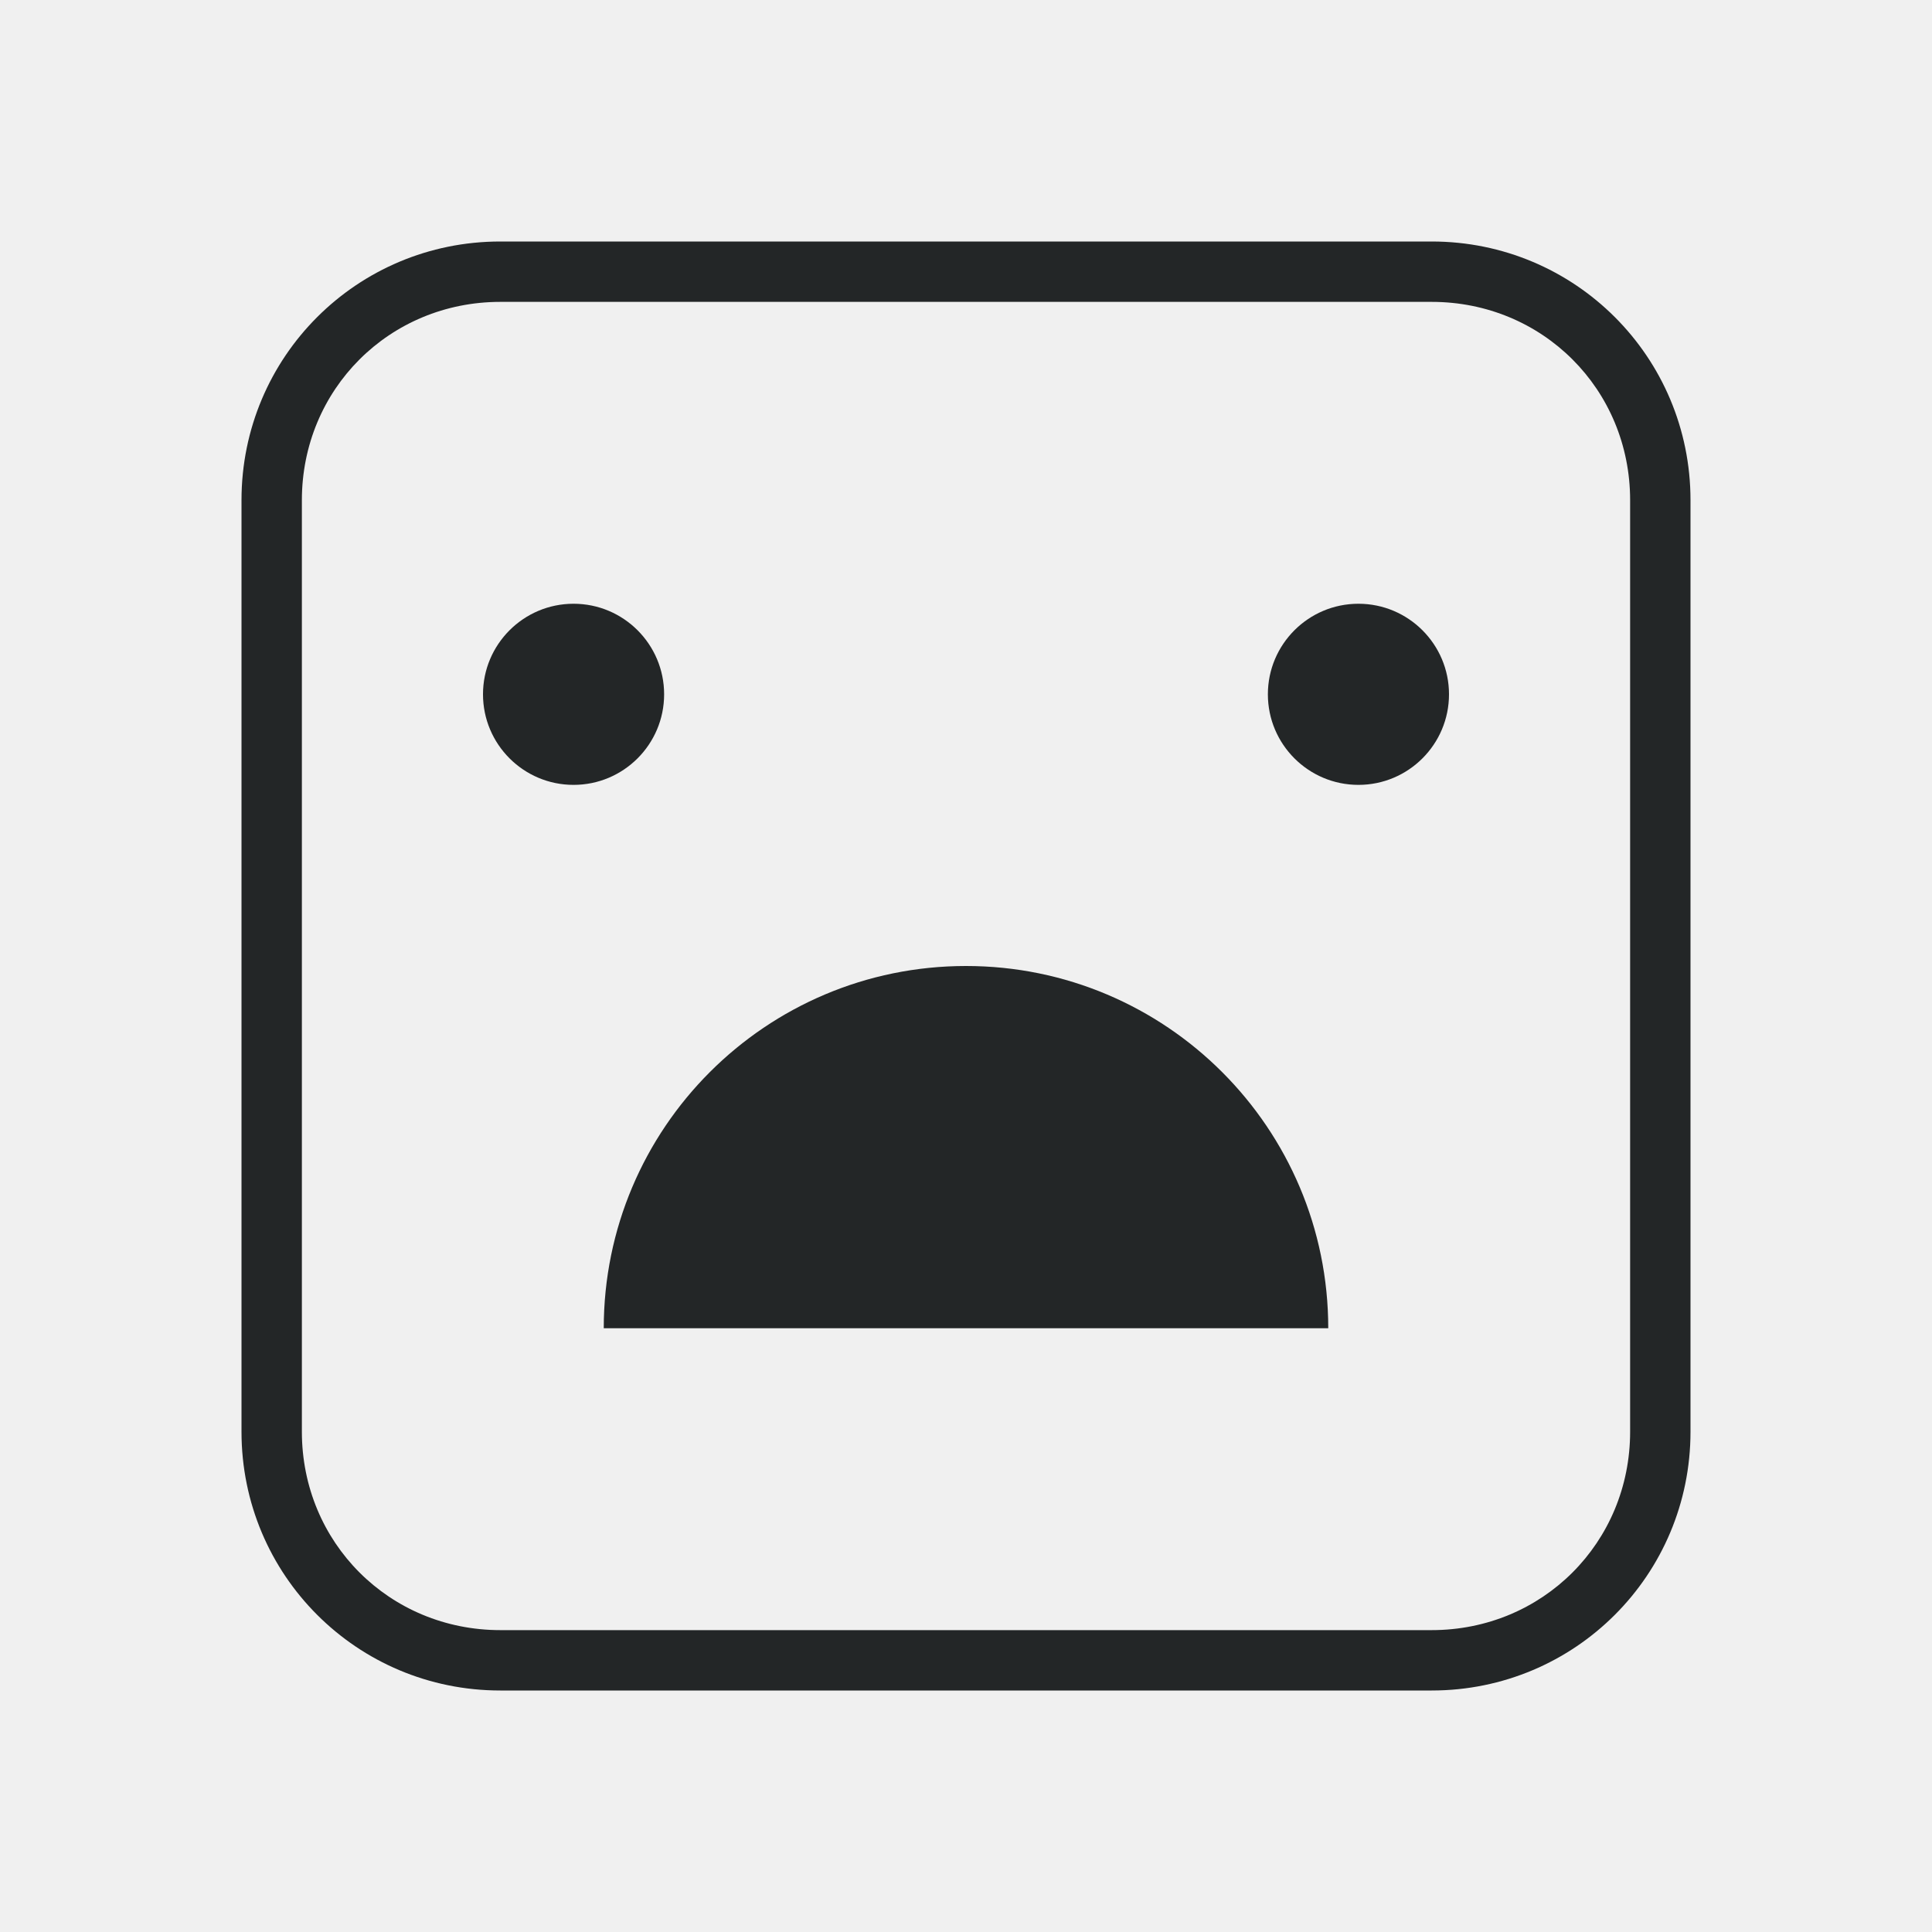
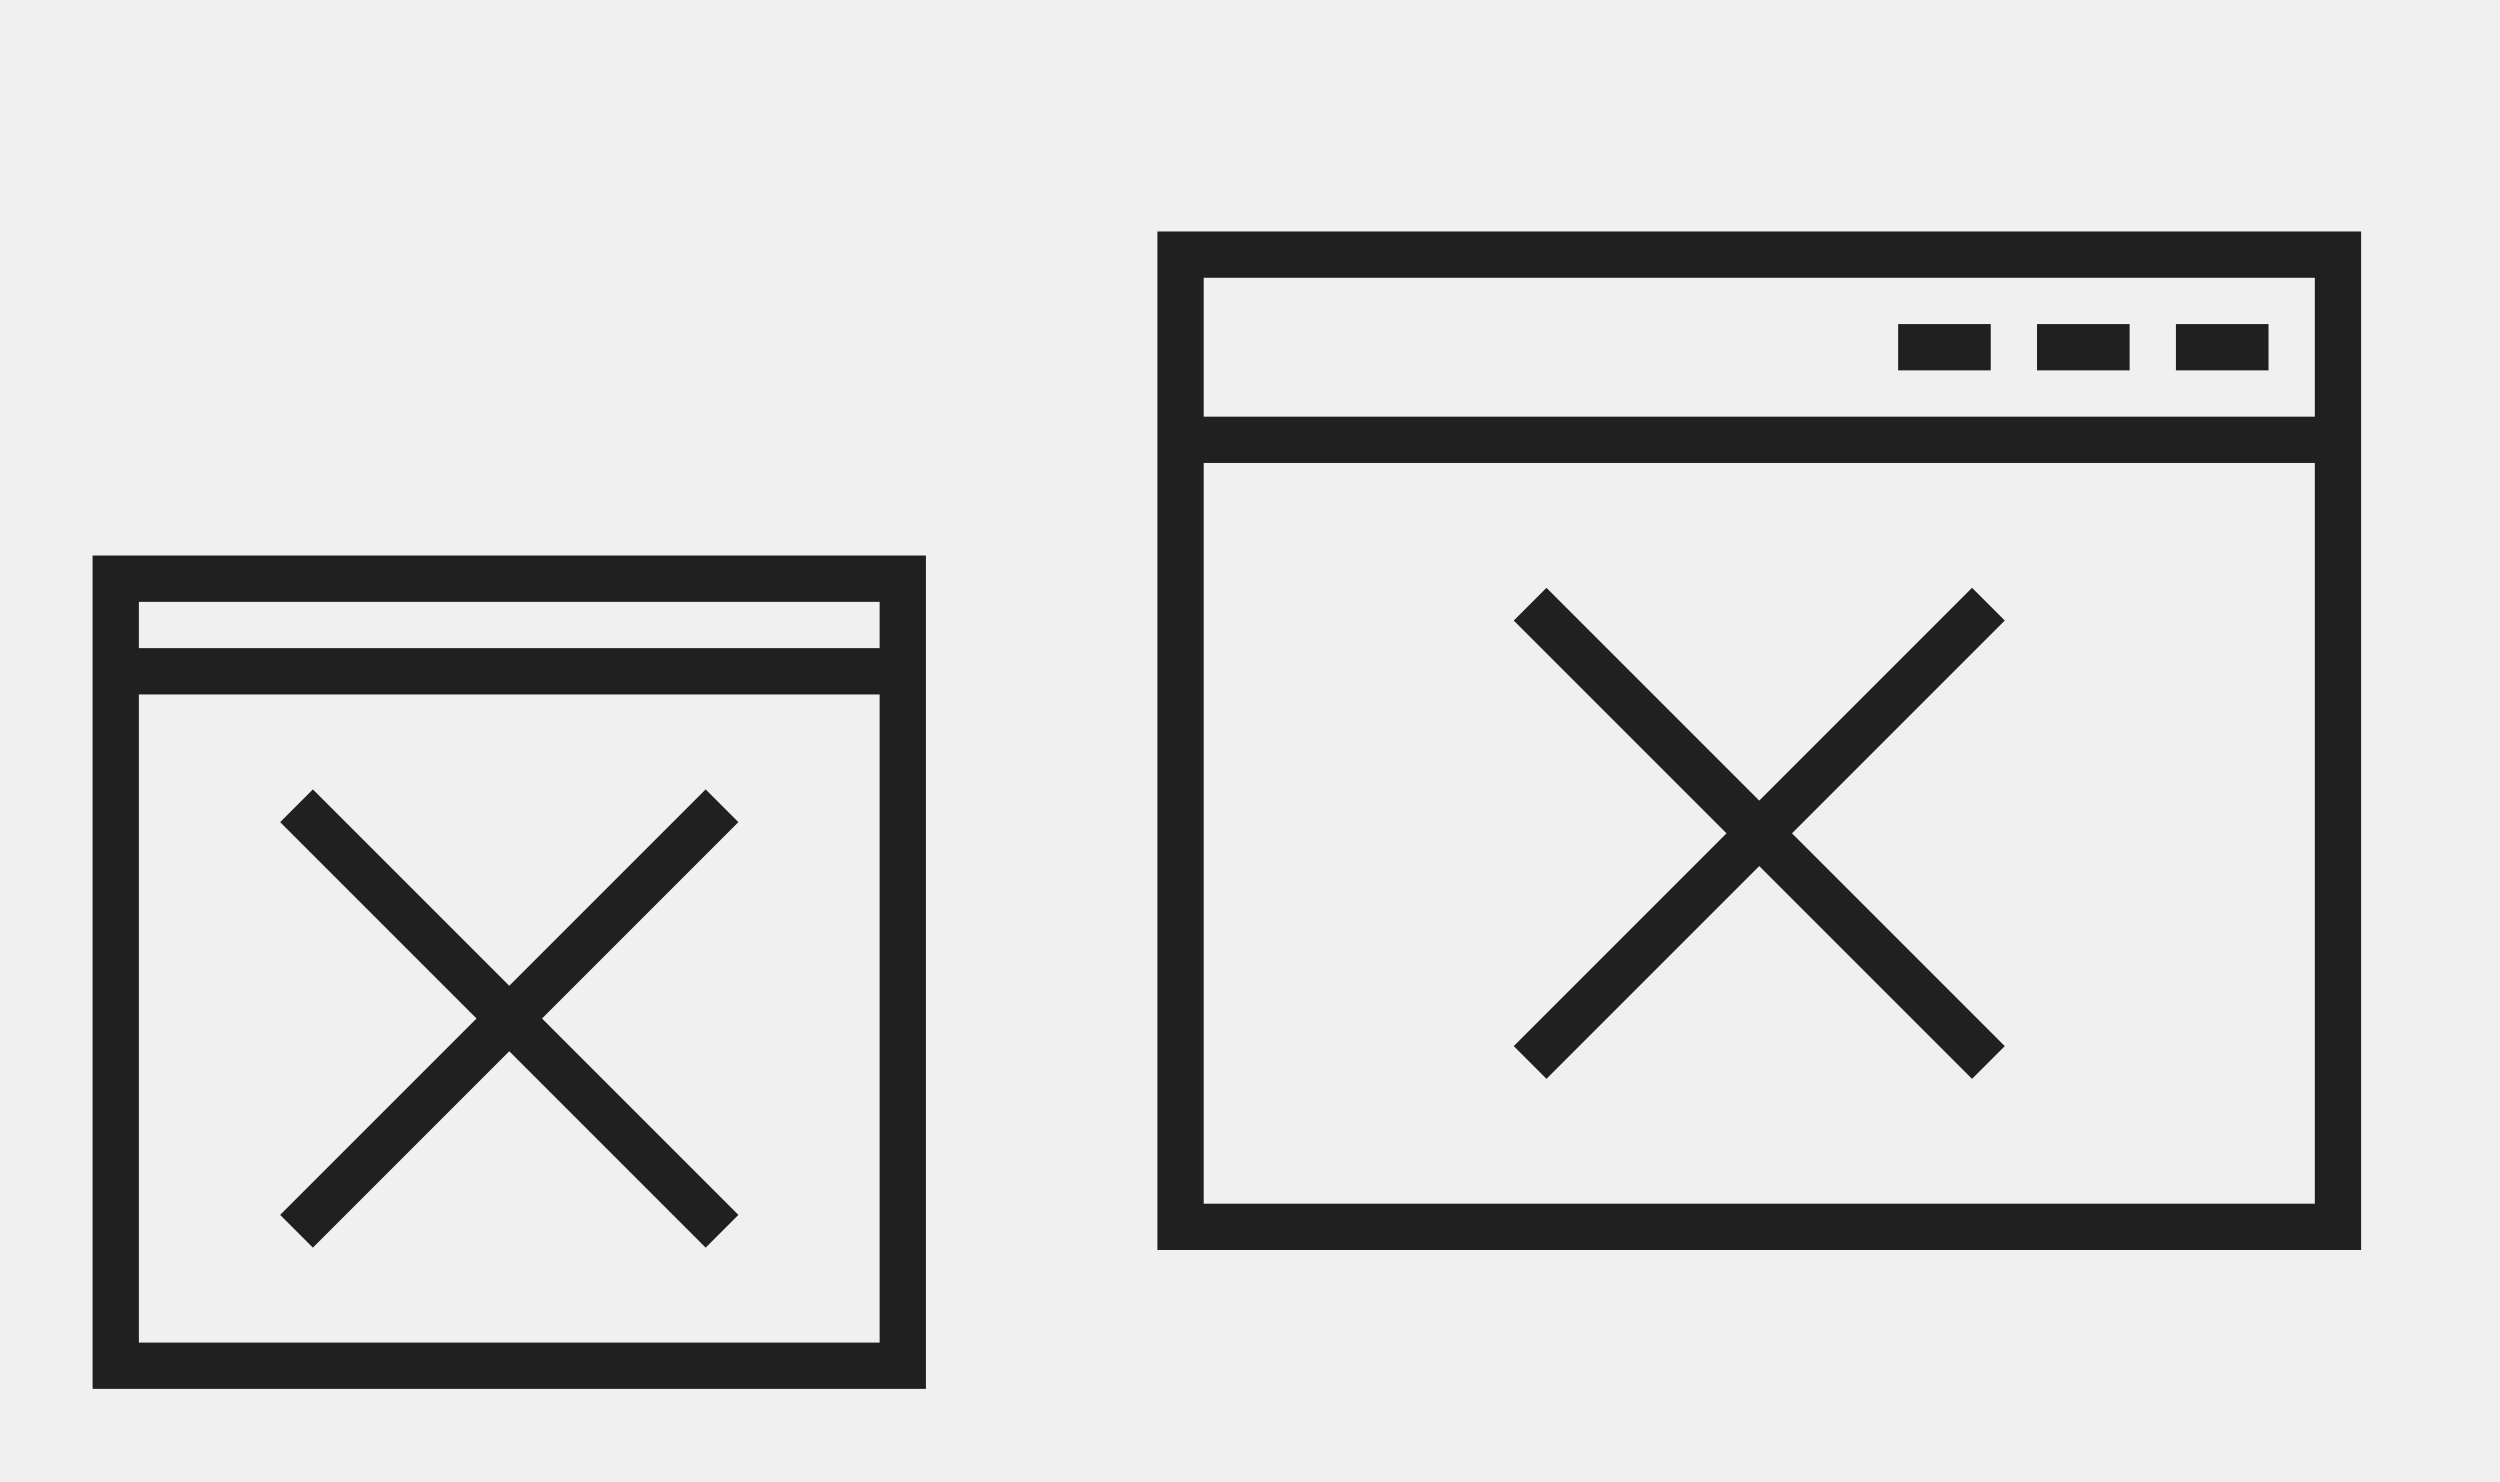
- <svg xmlns="http://www.w3.org/2000/svg" id="svg2" width="32" height="32" version="1.1">
-   <g id="22-22-tools-report-bug" transform="translate(32)">
-     <path id="path839" style="opacity:1;fill:#232627" d="M 5.857,13 C 4.275,13 3,14.275 3,15.857 V 26.143 C 3,27.725 4.275,29 5.857,29 H 16.143 C 17.725,29 19,27.725 19,26.143 V 15.857 C 19,14.275 17.725,13 16.143,13 Z m 0,1 H 16.143 C 17.189,14 18,14.811 18,15.857 V 26.143 C 18,27.189 17.189,28 16.143,28 H 5.857 C 4.811,28 4,27.189 4,26.143 V 15.857 C 4,14.811 4.811,14 5.857,14 Z M 7,17 c -0.552,0 -1,0.448 -1,1 0,0.552 0.448,1 1,1 0.552,0 1,-0.448 1,-1 0,-0.552 -0.448,-1 -1,-1 z m 8,0 c -0.552,0 -1,0.448 -1,1 0,0.552 0.448,1 1,1 0.552,0 1,-0.448 1,-1 0,-0.552 -0.448,-1 -1,-1 z m -4,4 c -2.209,0 -4,1.791 -4,4 h 8 c 0,-2.209 -1.791,-4 -4,-4 z" />
-     <path id="path9" style="opacity:0.001" d="M 0,10 V 32 H 22 V 10 Z" />
+ <svg xmlns="http://www.w3.org/2000/svg" version="1.1" id="svg2" viewBox="0 0 54 32" width="54" height="32">
+   <defs id="defs3051">
+     <style id="current-color-scheme" type="text/css">
+       .ColorScheme-Text {
+         color:#31363b;
+       }
+       </style>
+   </defs>
+   <g id="tools-report-bug" transform="translate(11,2)">
+     <path id="path2-5-5" style="clip-rule:evenodd;fill:#202020;fill-rule:evenodd;stroke-linejoin:round;stroke-miterlimit:1.414;fill-opacity:1" d="M 14,25 V 3 H 40 V 25 Z M 39,8 H 15 V 24 H 39 Z M 15,4 V 7 H 39 V 4 Z M 38,6 H 36 V 5 h 2 z M 35,6 H 33 V 5 h 2 z M 32,6 H 30 V 5 h 2 z" />
+     <rect y="-2" x="11" height="32" width="32" id="rect817-7-6" style="clip-rule:evenodd;fill:#ffffff;fill-opacity:0;fill-rule:evenodd;stroke-width:1.007;stroke-linejoin:round;stroke-miterlimit:1.414" />
+     <path id="rect864" d="m 22.404,10.697 -0.707,0.707 4.596,4.596 -4.596,4.596 0.707,0.707 L 27,16.707 l 4.596,4.596 0.707,-0.707 -4.596,-4.596 4.596,-4.596 L 31.596,10.697 27,15.293 Z" style="opacity:1;fill:#202020;fill-opacity:1;stroke:none;stroke-width:3.384;stroke-miterlimit:4;stroke-dasharray:none;stroke-opacity:1" />
  </g>
-   <g id="tools-report-bug">
-     <path id="path819" style="opacity:0.001" d="M -4.9999999e-7,-1e-6 V 32 H 32 V -1e-6 Z" />
-     <path id="path833" style="opacity:1;fill:#232627" d="M 8.287,4 C 5.913,4 4,5.911 4,8.285 V 23.713 C 4,26.087 5.913,28 8.287,28 H 23.713 C 26.087,28 28,26.087 28,23.713 V 8.285 C 28,5.911 26.087,4 23.713,4 Z m 0,1 H 23.713 C 25.55,5 27,6.448 27,8.285 V 23.713 C 27,25.55 25.55,27 23.713,27 H 8.287 C 6.45,27 5,25.55 5,23.713 V 8.285 C 5,6.448 6.45,5 8.287,5 Z M 9.5,10 C 8.672,10 8,10.672 8,11.5 8,12.328 8.672,13 9.5,13 10.328,13 11,12.328 11,11.5 11,10.672 10.328,10 9.5,10 Z m 13,0 C 21.672,10 21,10.672 21,11.5 21,12.328 21.672,13 22.5,13 23.328,13 24,12.328 24,11.5 24,10.672 23.328,10 22.5,10 Z M 16,16 c -3.314,0 -6,2.686 -6,6 h 12 c 0,-3.314 -2.686,-6 -6,-6 z" />
+   <g id="22-22-tools-report-bug" transform="translate(0,10)">
+     <path id="path2-6-9" d="M 2,2 V 4 5 20 H 20 V 5 4 2 Z M 3,3 H 19 V 4 H 3 Z M 3,5 H 19 V 19 H 3 Z M 6.758,7.051 6.051,7.758 10.293,12 6.051,16.242 6.758,16.949 11,12.707 15.242,16.949 15.949,16.242 11.707,12 15.949,7.758 15.242,7.051 11,11.293 Z" style="clip-rule:evenodd;fill:#202020;fill-rule:evenodd;stroke-linejoin:round;stroke-miterlimit:1.414;fill-opacity:1" />
+     <rect y="0" x="0" height="22" width="22" id="rect817-75-6" style="clip-rule:evenodd;fill:#ffffff;fill-opacity:0;fill-rule:evenodd;stroke-width:0.992;stroke-linejoin:round;stroke-miterlimit:1.414" />
  </g>
</svg>
